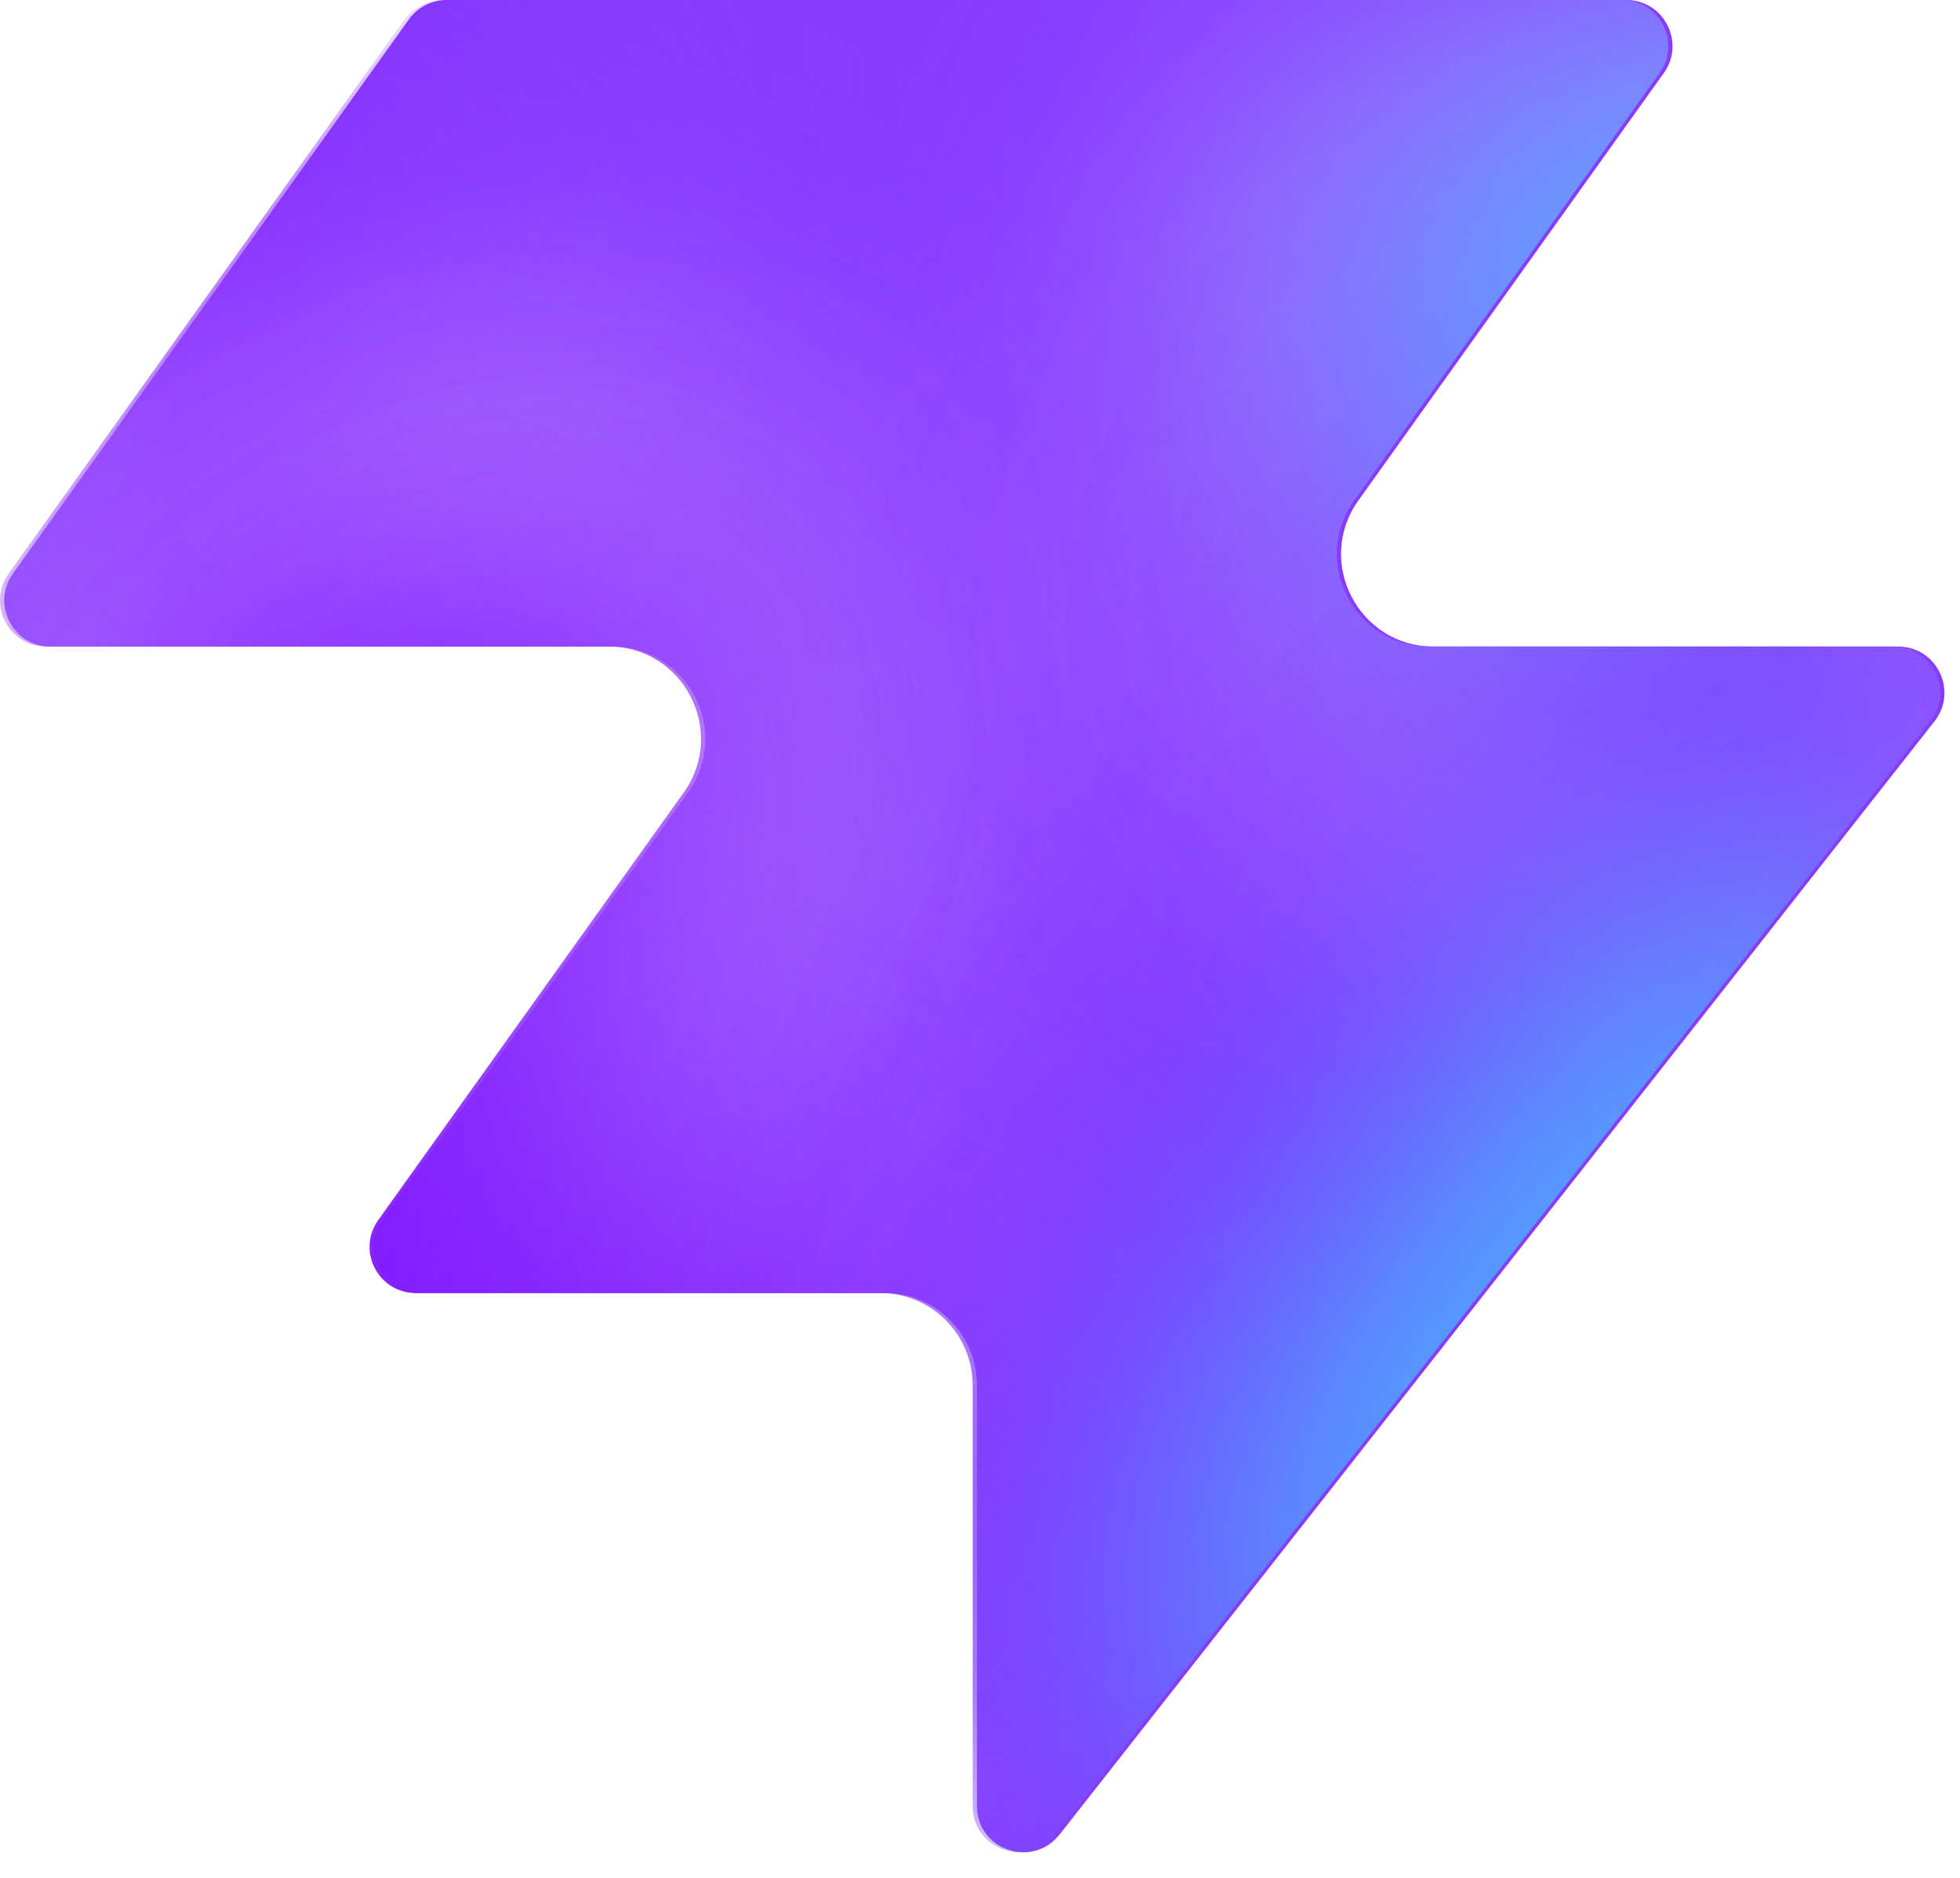
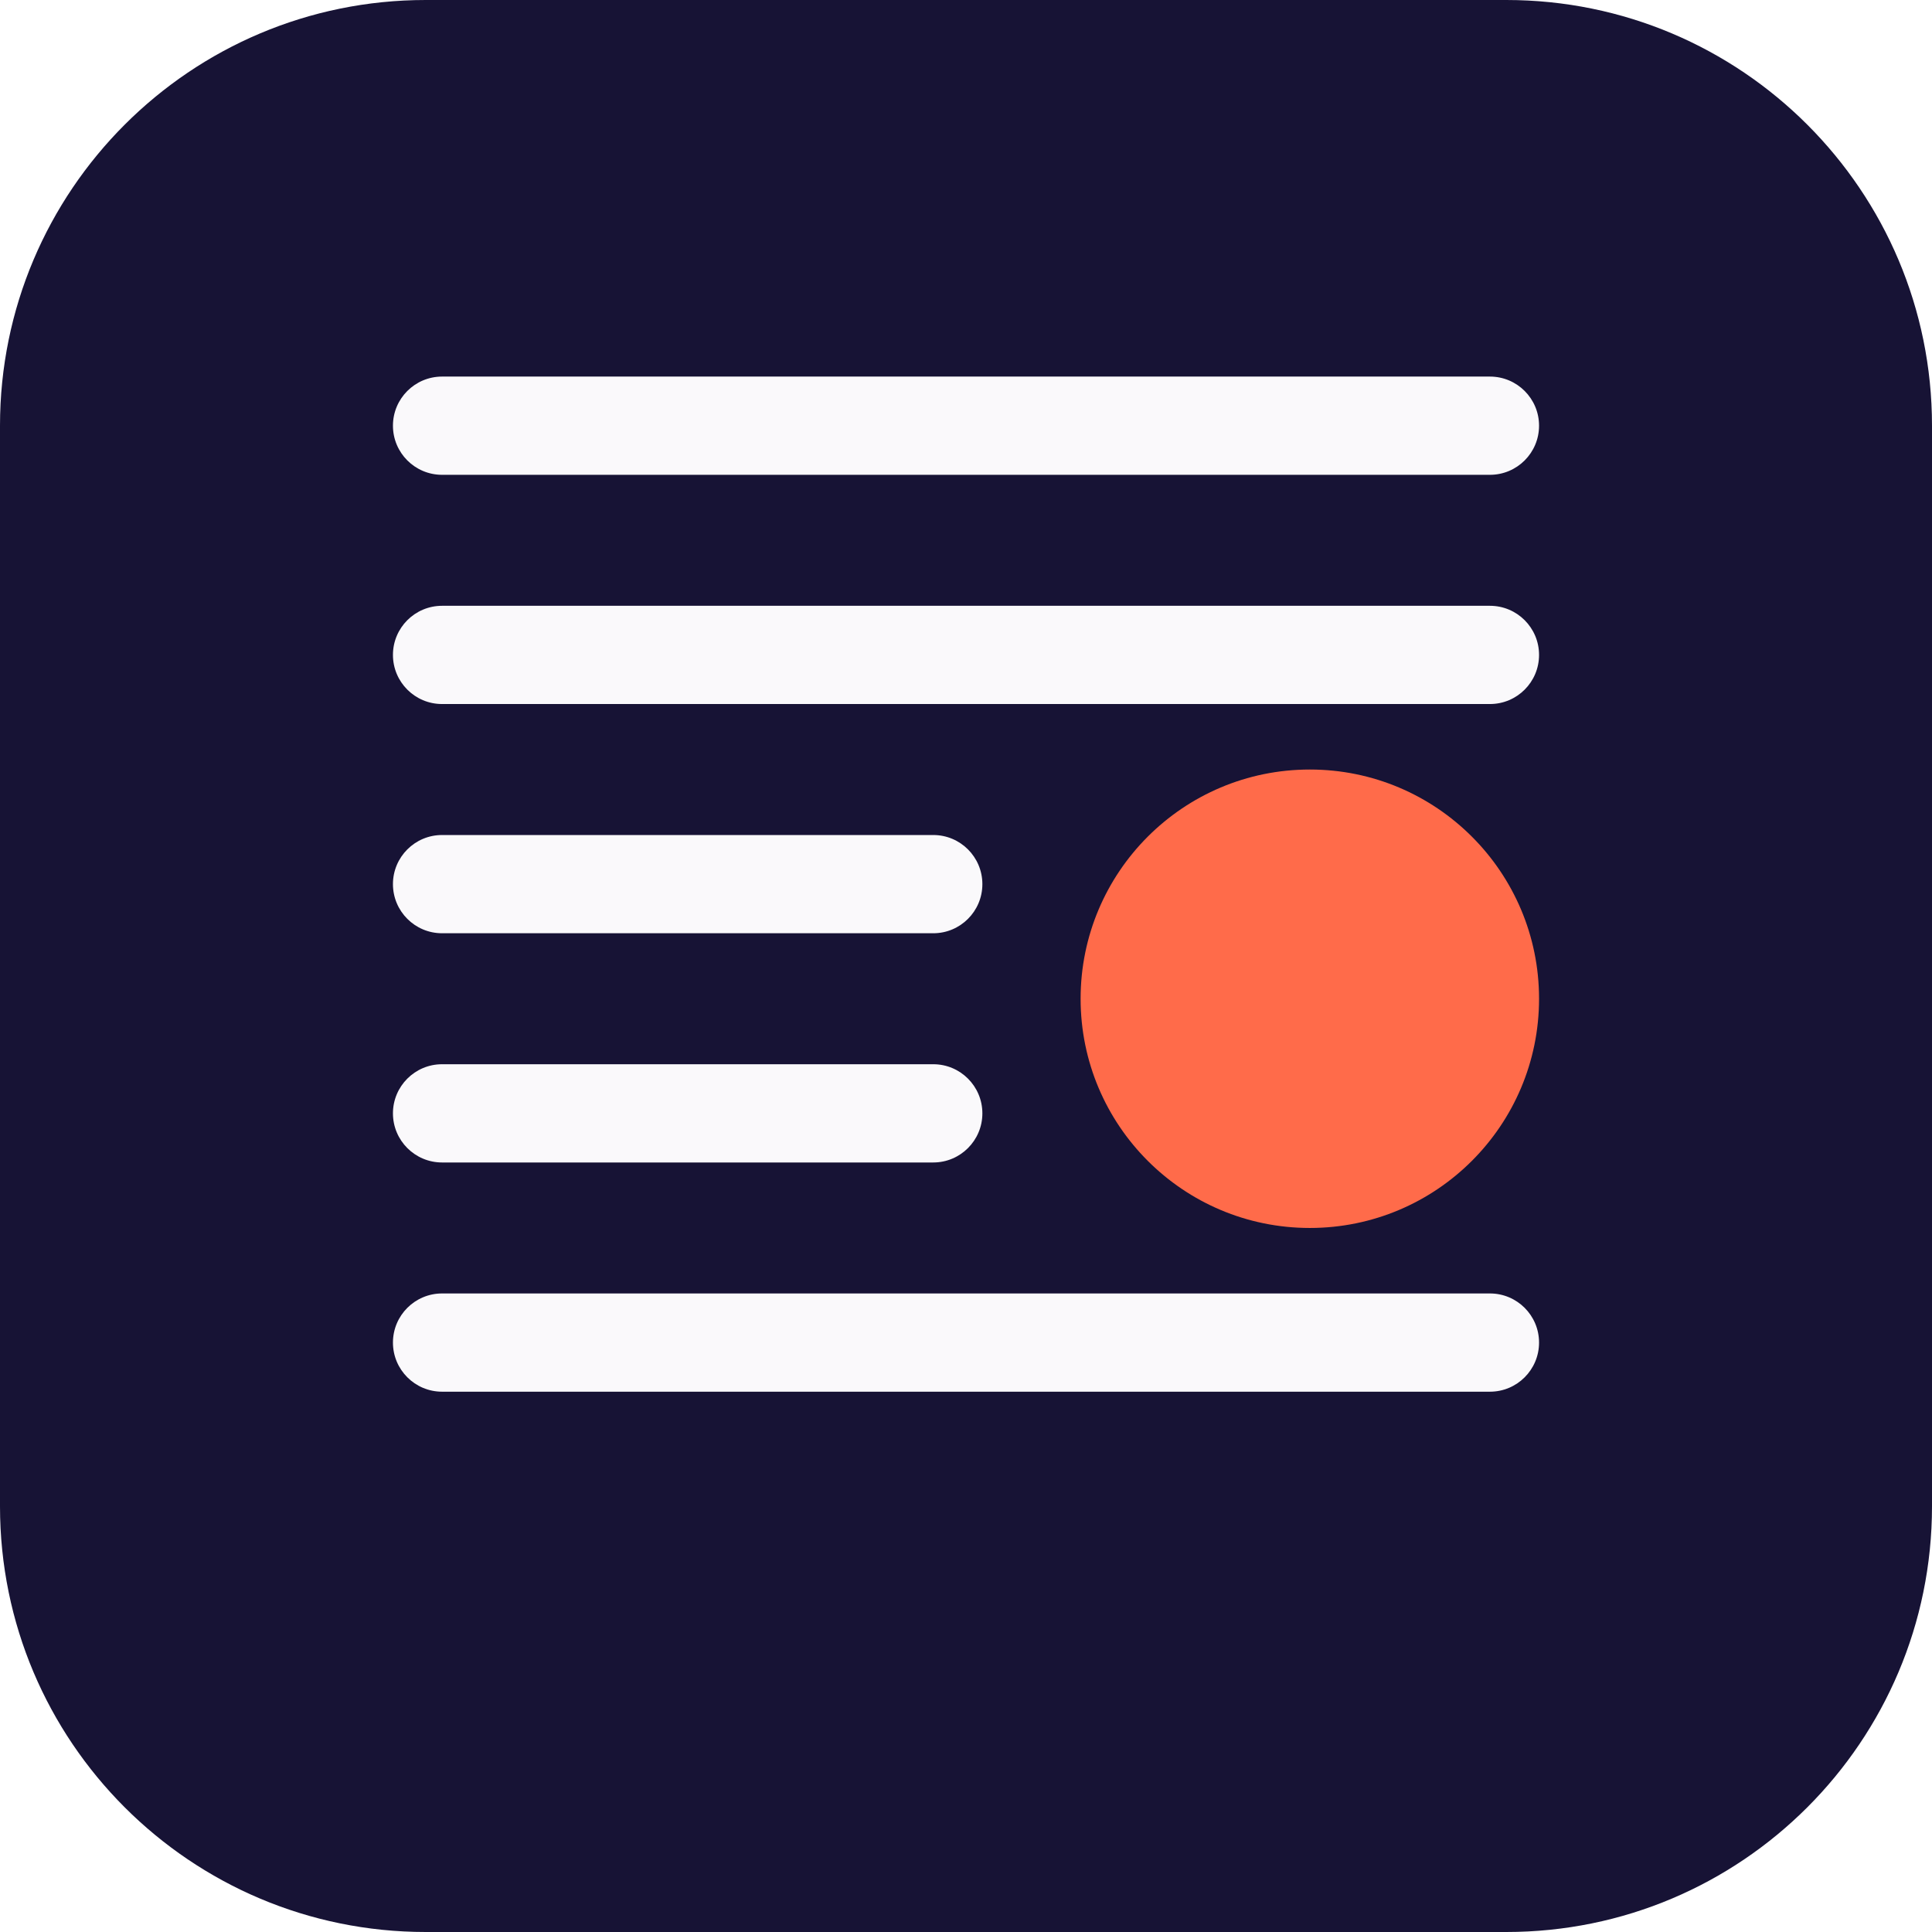
- <svg xmlns="http://www.w3.org/2000/svg" width="48" height="46" fill="none" viewBox="0 0 48 46">
-   <path fill="#863bff" d="M25.946 44.938c-.664.845-2.021.375-2.021-.698V33.937a2.26 2.26 0 0 0-2.262-2.262H10.287c-.92 0-1.456-1.04-.92-1.788l7.48-10.471c1.07-1.497 0-3.578-1.842-3.578H1.237c-.92 0-1.456-1.04-.92-1.788L10.013.474c.214-.297.556-.474.92-.474h28.894c.92 0 1.456 1.04.92 1.788l-7.48 10.471c-1.07 1.498 0 3.579 1.842 3.579h11.377c.943 0 1.473 1.088.89 1.83L25.947 44.94z" style="fill:#863bff;fill:color(display-p3 .525 .23 1);fill-opacity:1" />
-   <mask id="a" width="48" height="46" x="0" y="0" maskUnits="userSpaceOnUse" style="mask-type:alpha">
-     <path fill="#000" d="M25.842 44.938c-.664.844-2.021.375-2.021-.698V33.937a2.26 2.26 0 0 0-2.262-2.262H10.183c-.92 0-1.456-1.04-.92-1.788l7.48-10.471c1.07-1.498 0-3.579-1.842-3.579H1.133c-.92 0-1.456-1.04-.92-1.787L9.91.473c.214-.297.556-.474.92-.474h28.894c.92 0 1.456 1.04.92 1.788l-7.48 10.471c-1.07 1.498 0 3.578 1.842 3.578h11.377c.943 0 1.473 1.088.89 1.832L25.843 44.94z" style="fill:#000;fill-opacity:1" />
-   </mask>
-   <g mask="url(#a)">
-     <g filter="url(#b)">
-       <ellipse cx="5.508" cy="14.704" fill="#ede6ff" rx="5.508" ry="14.704" style="fill:#ede6ff;fill:color(display-p3 .927 .903 1);fill-opacity:1" transform="matrix(.00324 1 1 -.00324 -4.47 31.516)" />
-     </g>
-     <g filter="url(#c)">
-       <ellipse cx="10.399" cy="29.851" fill="#ede6ff" rx="10.399" ry="29.851" style="fill:#ede6ff;fill:color(display-p3 .927 .903 1);fill-opacity:1" transform="matrix(.00324 1 1 -.00324 -39.328 7.883)" />
-     </g>
-     <g filter="url(#d)">
-       <ellipse cx="5.508" cy="30.487" fill="#7e14ff" rx="5.508" ry="30.487" style="fill:#7e14ff;fill:color(display-p3 .492 .077 1);fill-opacity:1" transform="rotate(89.814 -25.913 -14.639)scale(1 -1)" />
-     </g>
-     <g filter="url(#e)">
-       <ellipse cx="5.508" cy="30.599" fill="#7e14ff" rx="5.508" ry="30.599" style="fill:#7e14ff;fill:color(display-p3 .492 .077 1);fill-opacity:1" transform="rotate(89.814 -32.644 -3.334)scale(1 -1)" />
-     </g>
-     <g filter="url(#f)">
-       <ellipse cx="5.508" cy="30.599" fill="#7e14ff" rx="5.508" ry="30.599" style="fill:#7e14ff;fill:color(display-p3 .492 .077 1);fill-opacity:1" transform="matrix(.00324 1 1 -.00324 -34.34 30.47)" />
-     </g>
-     <g filter="url(#g)">
-       <ellipse cx="14.072" cy="22.078" fill="#ede6ff" rx="14.072" ry="22.078" style="fill:#ede6ff;fill:color(display-p3 .927 .903 1);fill-opacity:1" transform="rotate(93.35 24.506 48.493)scale(-1 1)" />
-     </g>
-     <g filter="url(#h)">
-       <ellipse cx="3.47" cy="21.501" fill="#7e14ff" rx="3.47" ry="21.501" style="fill:#7e14ff;fill:color(display-p3 .492 .077 1);fill-opacity:1" transform="rotate(89.009 28.708 47.59)scale(-1 1)" />
-     </g>
-     <g filter="url(#i)">
-       <ellipse cx="3.47" cy="21.501" fill="#7e14ff" rx="3.47" ry="21.501" style="fill:#7e14ff;fill:color(display-p3 .492 .077 1);fill-opacity:1" transform="rotate(89.009 28.708 47.59)scale(-1 1)" />
-     </g>
-     <g filter="url(#j)">
-       <ellipse cx=".387" cy="8.972" fill="#7e14ff" rx="4.407" ry="29.108" style="fill:#7e14ff;fill:color(display-p3 .492 .077 1);fill-opacity:1" transform="rotate(39.51 .387 8.972)" />
-     </g>
-     <g filter="url(#k)">
-       <ellipse cx="47.523" cy="-6.092" fill="#7e14ff" rx="4.407" ry="29.108" style="fill:#7e14ff;fill:color(display-p3 .492 .077 1);fill-opacity:1" transform="rotate(37.892 47.523 -6.092)" />
-     </g>
-     <g filter="url(#l)">
-       <ellipse cx="41.412" cy="6.333" fill="#47bfff" rx="5.971" ry="9.665" style="fill:#47bfff;fill:color(display-p3 .28 .748 1);fill-opacity:1" transform="rotate(37.892 41.412 6.333)" />
-     </g>
-     <g filter="url(#m)">
-       <ellipse cx="-1.879" cy="38.332" fill="#7e14ff" rx="4.407" ry="29.108" style="fill:#7e14ff;fill:color(display-p3 .492 .077 1);fill-opacity:1" transform="rotate(37.892 -1.88 38.332)" />
-     </g>
-     <g filter="url(#n)">
-       <ellipse cx="-1.879" cy="38.332" fill="#7e14ff" rx="4.407" ry="29.108" style="fill:#7e14ff;fill:color(display-p3 .492 .077 1);fill-opacity:1" transform="rotate(37.892 -1.88 38.332)" />
-     </g>
-     <g filter="url(#o)">
-       <ellipse cx="35.651" cy="29.907" fill="#7e14ff" rx="4.407" ry="29.108" style="fill:#7e14ff;fill:color(display-p3 .492 .077 1);fill-opacity:1" transform="rotate(37.892 35.651 29.907)" />
-     </g>
-     <g filter="url(#p)">
-       <ellipse cx="38.418" cy="32.4" fill="#47bfff" rx="5.971" ry="15.297" style="fill:#47bfff;fill:color(display-p3 .28 .748 1);fill-opacity:1" transform="rotate(37.892 38.418 32.4)" />
-     </g>
-   </g>
-   <defs>
-     <filter id="b" width="60.045" height="41.654" x="-19.77" y="16.149" color-interpolation-filters="sRGB" filterUnits="userSpaceOnUse">
-       <feFlood flood-opacity="0" result="BackgroundImageFix" />
-       <feBlend in="SourceGraphic" in2="BackgroundImageFix" result="shape" />
-       <feGaussianBlur result="effect1_foregroundBlur_2002_17158" stdDeviation="7.659" />
-     </filter>
-     <filter id="c" width="90.34" height="51.437" x="-54.613" y="-7.533" color-interpolation-filters="sRGB" filterUnits="userSpaceOnUse">
-       <feFlood flood-opacity="0" result="BackgroundImageFix" />
-       <feBlend in="SourceGraphic" in2="BackgroundImageFix" result="shape" />
-       <feGaussianBlur result="effect1_foregroundBlur_2002_17158" stdDeviation="7.659" />
-     </filter>
-     <filter id="d" width="79.355" height="29.4" x="-49.64" y="2.03" color-interpolation-filters="sRGB" filterUnits="userSpaceOnUse">
-       <feFlood flood-opacity="0" result="BackgroundImageFix" />
-       <feBlend in="SourceGraphic" in2="BackgroundImageFix" result="shape" />
-       <feGaussianBlur result="effect1_foregroundBlur_2002_17158" stdDeviation="4.596" />
-     </filter>
-     <filter id="e" width="79.579" height="29.4" x="-45.045" y="20.029" color-interpolation-filters="sRGB" filterUnits="userSpaceOnUse">
-       <feFlood flood-opacity="0" result="BackgroundImageFix" />
-       <feBlend in="SourceGraphic" in2="BackgroundImageFix" result="shape" />
-       <feGaussianBlur result="effect1_foregroundBlur_2002_17158" stdDeviation="4.596" />
-     </filter>
-     <filter id="f" width="79.579" height="29.4" x="-43.513" y="21.178" color-interpolation-filters="sRGB" filterUnits="userSpaceOnUse">
-       <feFlood flood-opacity="0" result="BackgroundImageFix" />
-       <feBlend in="SourceGraphic" in2="BackgroundImageFix" result="shape" />
-       <feGaussianBlur result="effect1_foregroundBlur_2002_17158" stdDeviation="4.596" />
-     </filter>
-     <filter id="g" width="74.749" height="58.852" x="15.756" y="-17.901" color-interpolation-filters="sRGB" filterUnits="userSpaceOnUse">
-       <feFlood flood-opacity="0" result="BackgroundImageFix" />
-       <feBlend in="SourceGraphic" in2="BackgroundImageFix" result="shape" />
-       <feGaussianBlur result="effect1_foregroundBlur_2002_17158" stdDeviation="7.659" />
-     </filter>
-     <filter id="h" width="61.377" height="25.362" x="23.548" y="2.284" color-interpolation-filters="sRGB" filterUnits="userSpaceOnUse">
-       <feFlood flood-opacity="0" result="BackgroundImageFix" />
-       <feBlend in="SourceGraphic" in2="BackgroundImageFix" result="shape" />
-       <feGaussianBlur result="effect1_foregroundBlur_2002_17158" stdDeviation="4.596" />
-     </filter>
-     <filter id="i" width="61.377" height="25.362" x="23.548" y="2.284" color-interpolation-filters="sRGB" filterUnits="userSpaceOnUse">
-       <feFlood flood-opacity="0" result="BackgroundImageFix" />
-       <feBlend in="SourceGraphic" in2="BackgroundImageFix" result="shape" />
-       <feGaussianBlur result="effect1_foregroundBlur_2002_17158" stdDeviation="4.596" />
-     </filter>
-     <filter id="j" width="56.045" height="63.649" x="-27.636" y="-22.853" color-interpolation-filters="sRGB" filterUnits="userSpaceOnUse">
-       <feFlood flood-opacity="0" result="BackgroundImageFix" />
-       <feBlend in="SourceGraphic" in2="BackgroundImageFix" result="shape" />
-       <feGaussianBlur result="effect1_foregroundBlur_2002_17158" stdDeviation="4.596" />
-     </filter>
-     <filter id="k" width="54.814" height="64.646" x="20.116" y="-38.415" color-interpolation-filters="sRGB" filterUnits="userSpaceOnUse">
-       <feFlood flood-opacity="0" result="BackgroundImageFix" />
-       <feBlend in="SourceGraphic" in2="BackgroundImageFix" result="shape" />
-       <feGaussianBlur result="effect1_foregroundBlur_2002_17158" stdDeviation="4.596" />
-     </filter>
-     <filter id="l" width="33.541" height="35.313" x="24.641" y="-11.323" color-interpolation-filters="sRGB" filterUnits="userSpaceOnUse">
-       <feFlood flood-opacity="0" result="BackgroundImageFix" />
-       <feBlend in="SourceGraphic" in2="BackgroundImageFix" result="shape" />
-       <feGaussianBlur result="effect1_foregroundBlur_2002_17158" stdDeviation="4.596" />
-     </filter>
-     <filter id="m" width="54.814" height="64.646" x="-29.286" y="6.009" color-interpolation-filters="sRGB" filterUnits="userSpaceOnUse">
-       <feFlood flood-opacity="0" result="BackgroundImageFix" />
-       <feBlend in="SourceGraphic" in2="BackgroundImageFix" result="shape" />
-       <feGaussianBlur result="effect1_foregroundBlur_2002_17158" stdDeviation="4.596" />
-     </filter>
-     <filter id="n" width="54.814" height="64.646" x="-29.286" y="6.009" color-interpolation-filters="sRGB" filterUnits="userSpaceOnUse">
-       <feFlood flood-opacity="0" result="BackgroundImageFix" />
-       <feBlend in="SourceGraphic" in2="BackgroundImageFix" result="shape" />
-       <feGaussianBlur result="effect1_foregroundBlur_2002_17158" stdDeviation="4.596" />
-     </filter>
-     <filter id="o" width="54.814" height="64.646" x="8.244" y="-2.416" color-interpolation-filters="sRGB" filterUnits="userSpaceOnUse">
-       <feFlood flood-opacity="0" result="BackgroundImageFix" />
-       <feBlend in="SourceGraphic" in2="BackgroundImageFix" result="shape" />
-       <feGaussianBlur result="effect1_foregroundBlur_2002_17158" stdDeviation="4.596" />
-     </filter>
-     <filter id="p" width="39.409" height="43.623" x="18.713" y="10.588" color-interpolation-filters="sRGB" filterUnits="userSpaceOnUse">
-       <feFlood flood-opacity="0" result="BackgroundImageFix" />
-       <feBlend in="SourceGraphic" in2="BackgroundImageFix" result="shape" />
-       <feGaussianBlur result="effect1_foregroundBlur_2002_17158" stdDeviation="4.596" />
-     </filter>
-   </defs>
+ <svg xmlns="http://www.w3.org/2000/svg" viewBox="0 0 118 118">
+   <rect width="118" height="118" rx="26" fill="#171335" />
+   <circle cx="80" cy="61" r="14" fill="#FF6B4A" />
+   <rect x="24" y="23" width="70" height="6" rx="3" fill="#FAF9FB" />
+   <rect x="24" y="37" width="70" height="6" rx="3" fill="#FAF9FB" />
+   <rect x="24" y="51" width="36" height="6" rx="3" fill="#FAF9FB" />
+   <rect x="24" y="65" width="36" height="6" rx="3" fill="#FAF9FB" />
+   <rect x="24" y="79" width="70" height="6" rx="3" fill="#FAF9FB" />
</svg>
